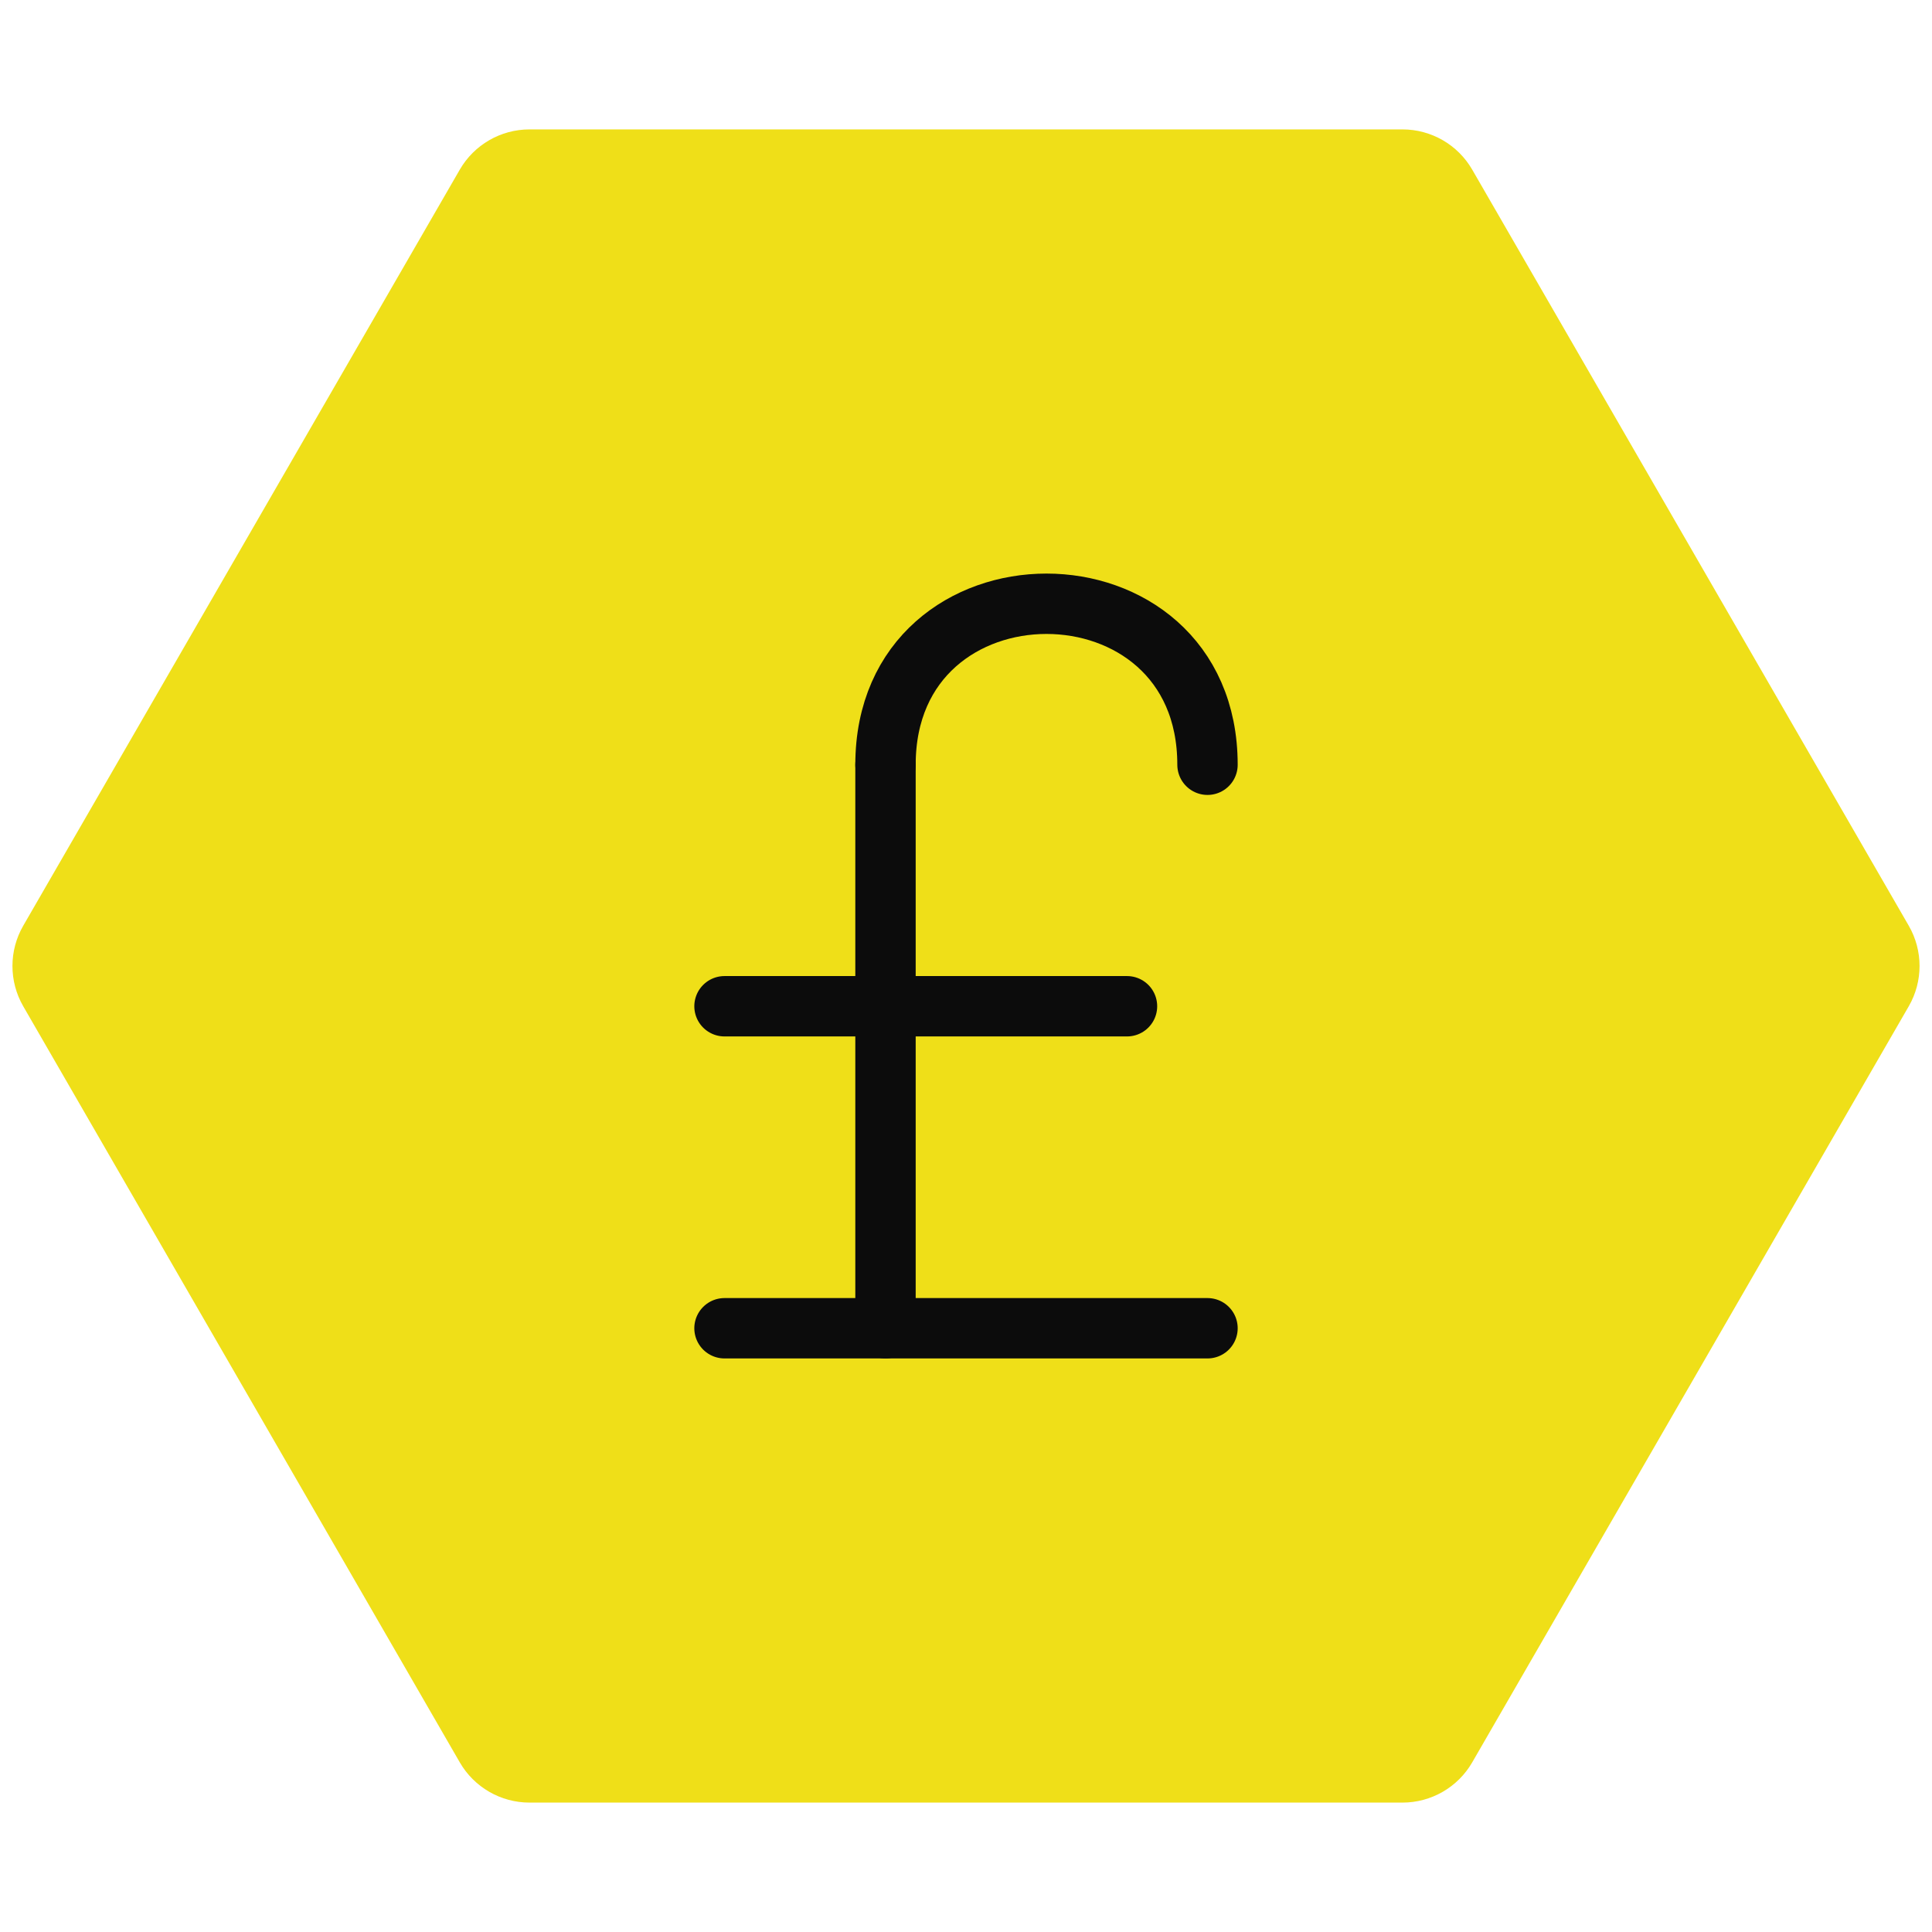
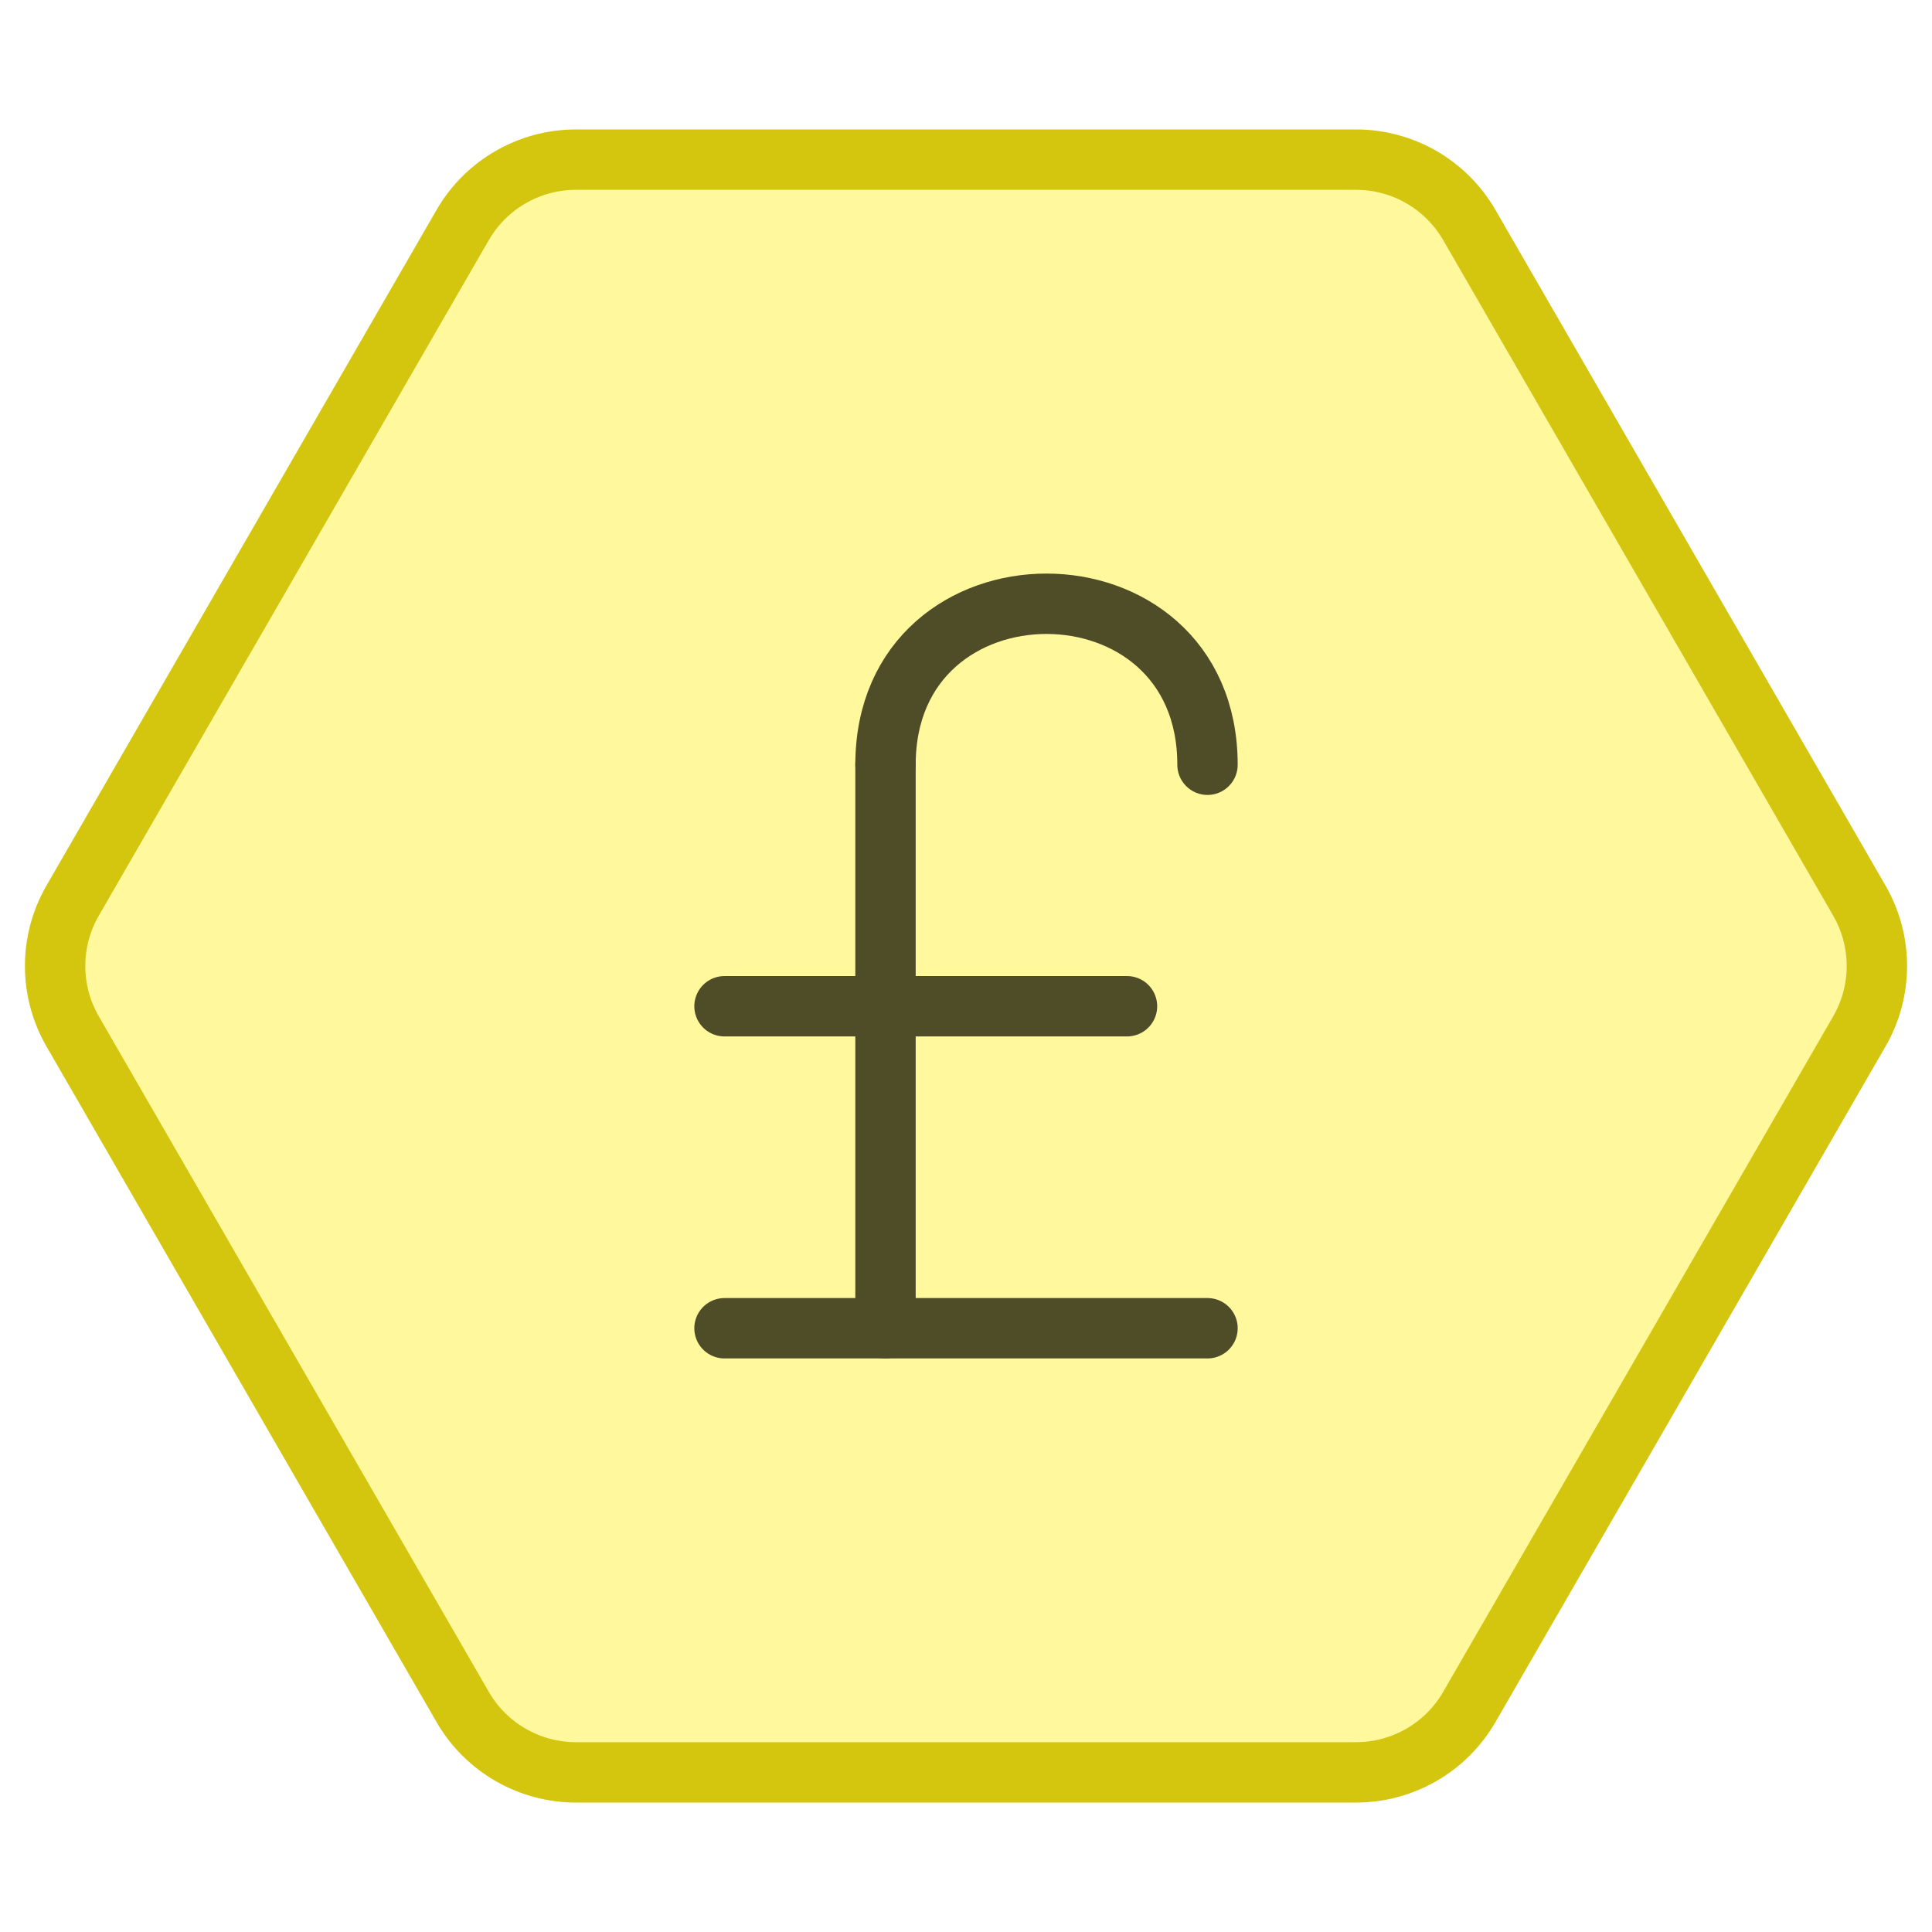
<svg xmlns="http://www.w3.org/2000/svg" width="48" height="48" viewBox="0 0 48 48" fill="none">
-   <path d="M0.577 25C0.22 24.381 0.22 23.619 0.577 23L11.423 4.215C11.78 3.597 12.44 3.215 13.155 3.215L34.845 3.215C35.56 3.215 36.22 3.597 36.577 4.215L47.423 23C47.78 23.619 47.78 24.381 47.423 25L36.577 43.785C36.22 44.403 35.56 44.785 34.845 44.785L13.155 44.785C12.44 44.785 11.78 44.403 11.423 43.785L0.577 25Z" fill="#EFDF18" />
-   <path d="M30 19C30 13.667 22 13.667 22 19" stroke="#0C0C0C" stroke-width="1.5" stroke-linecap="round" stroke-linejoin="round" />
-   <path d="M22 19V33" stroke="#0C0C0C" stroke-width="1.5" stroke-linecap="round" stroke-linejoin="round" />
-   <path d="M18 33H30" stroke="#0C0C0C" stroke-width="1.5" stroke-linecap="round" stroke-linejoin="round" />
-   <path d="M18 25H28" stroke="#0C0C0C" stroke-width="1.5" stroke-linecap="round" stroke-linejoin="round" />
+   <path d="M46.195 22.375C46.776 23.381 46.776 24.619 46.195 25.625L36.505 42.409C35.924 43.415 34.852 44.034 33.69 44.034L14.31 44.034C13.149 44.034 12.076 43.415 11.495 42.409L1.805 25.625C1.224 24.619 1.224 23.381 1.805 22.375L11.495 5.591C12.076 4.585 13.149 3.966 14.31 3.966L33.69 3.966C34.852 3.966 35.924 4.585 36.505 5.591L46.195 22.375Z" fill="#FFF89D" stroke="#D4C60F" stroke-width="1.5" />
+   <path d="M30 19C30 13.667 22 13.667 22 19" stroke="#4F4C28" stroke-width="1.5" stroke-linecap="round" stroke-linejoin="round" />
+   <path d="M22 19V33" stroke="#4F4C28" stroke-width="1.5" stroke-linecap="round" stroke-linejoin="round" />
+   <path d="M18 33H30" stroke="#4F4C28" stroke-width="1.5" stroke-linecap="round" stroke-linejoin="round" />
+   <path d="M18 25H28" stroke="#4F4C28" stroke-width="1.5" stroke-linecap="round" stroke-linejoin="round" />
</svg>
